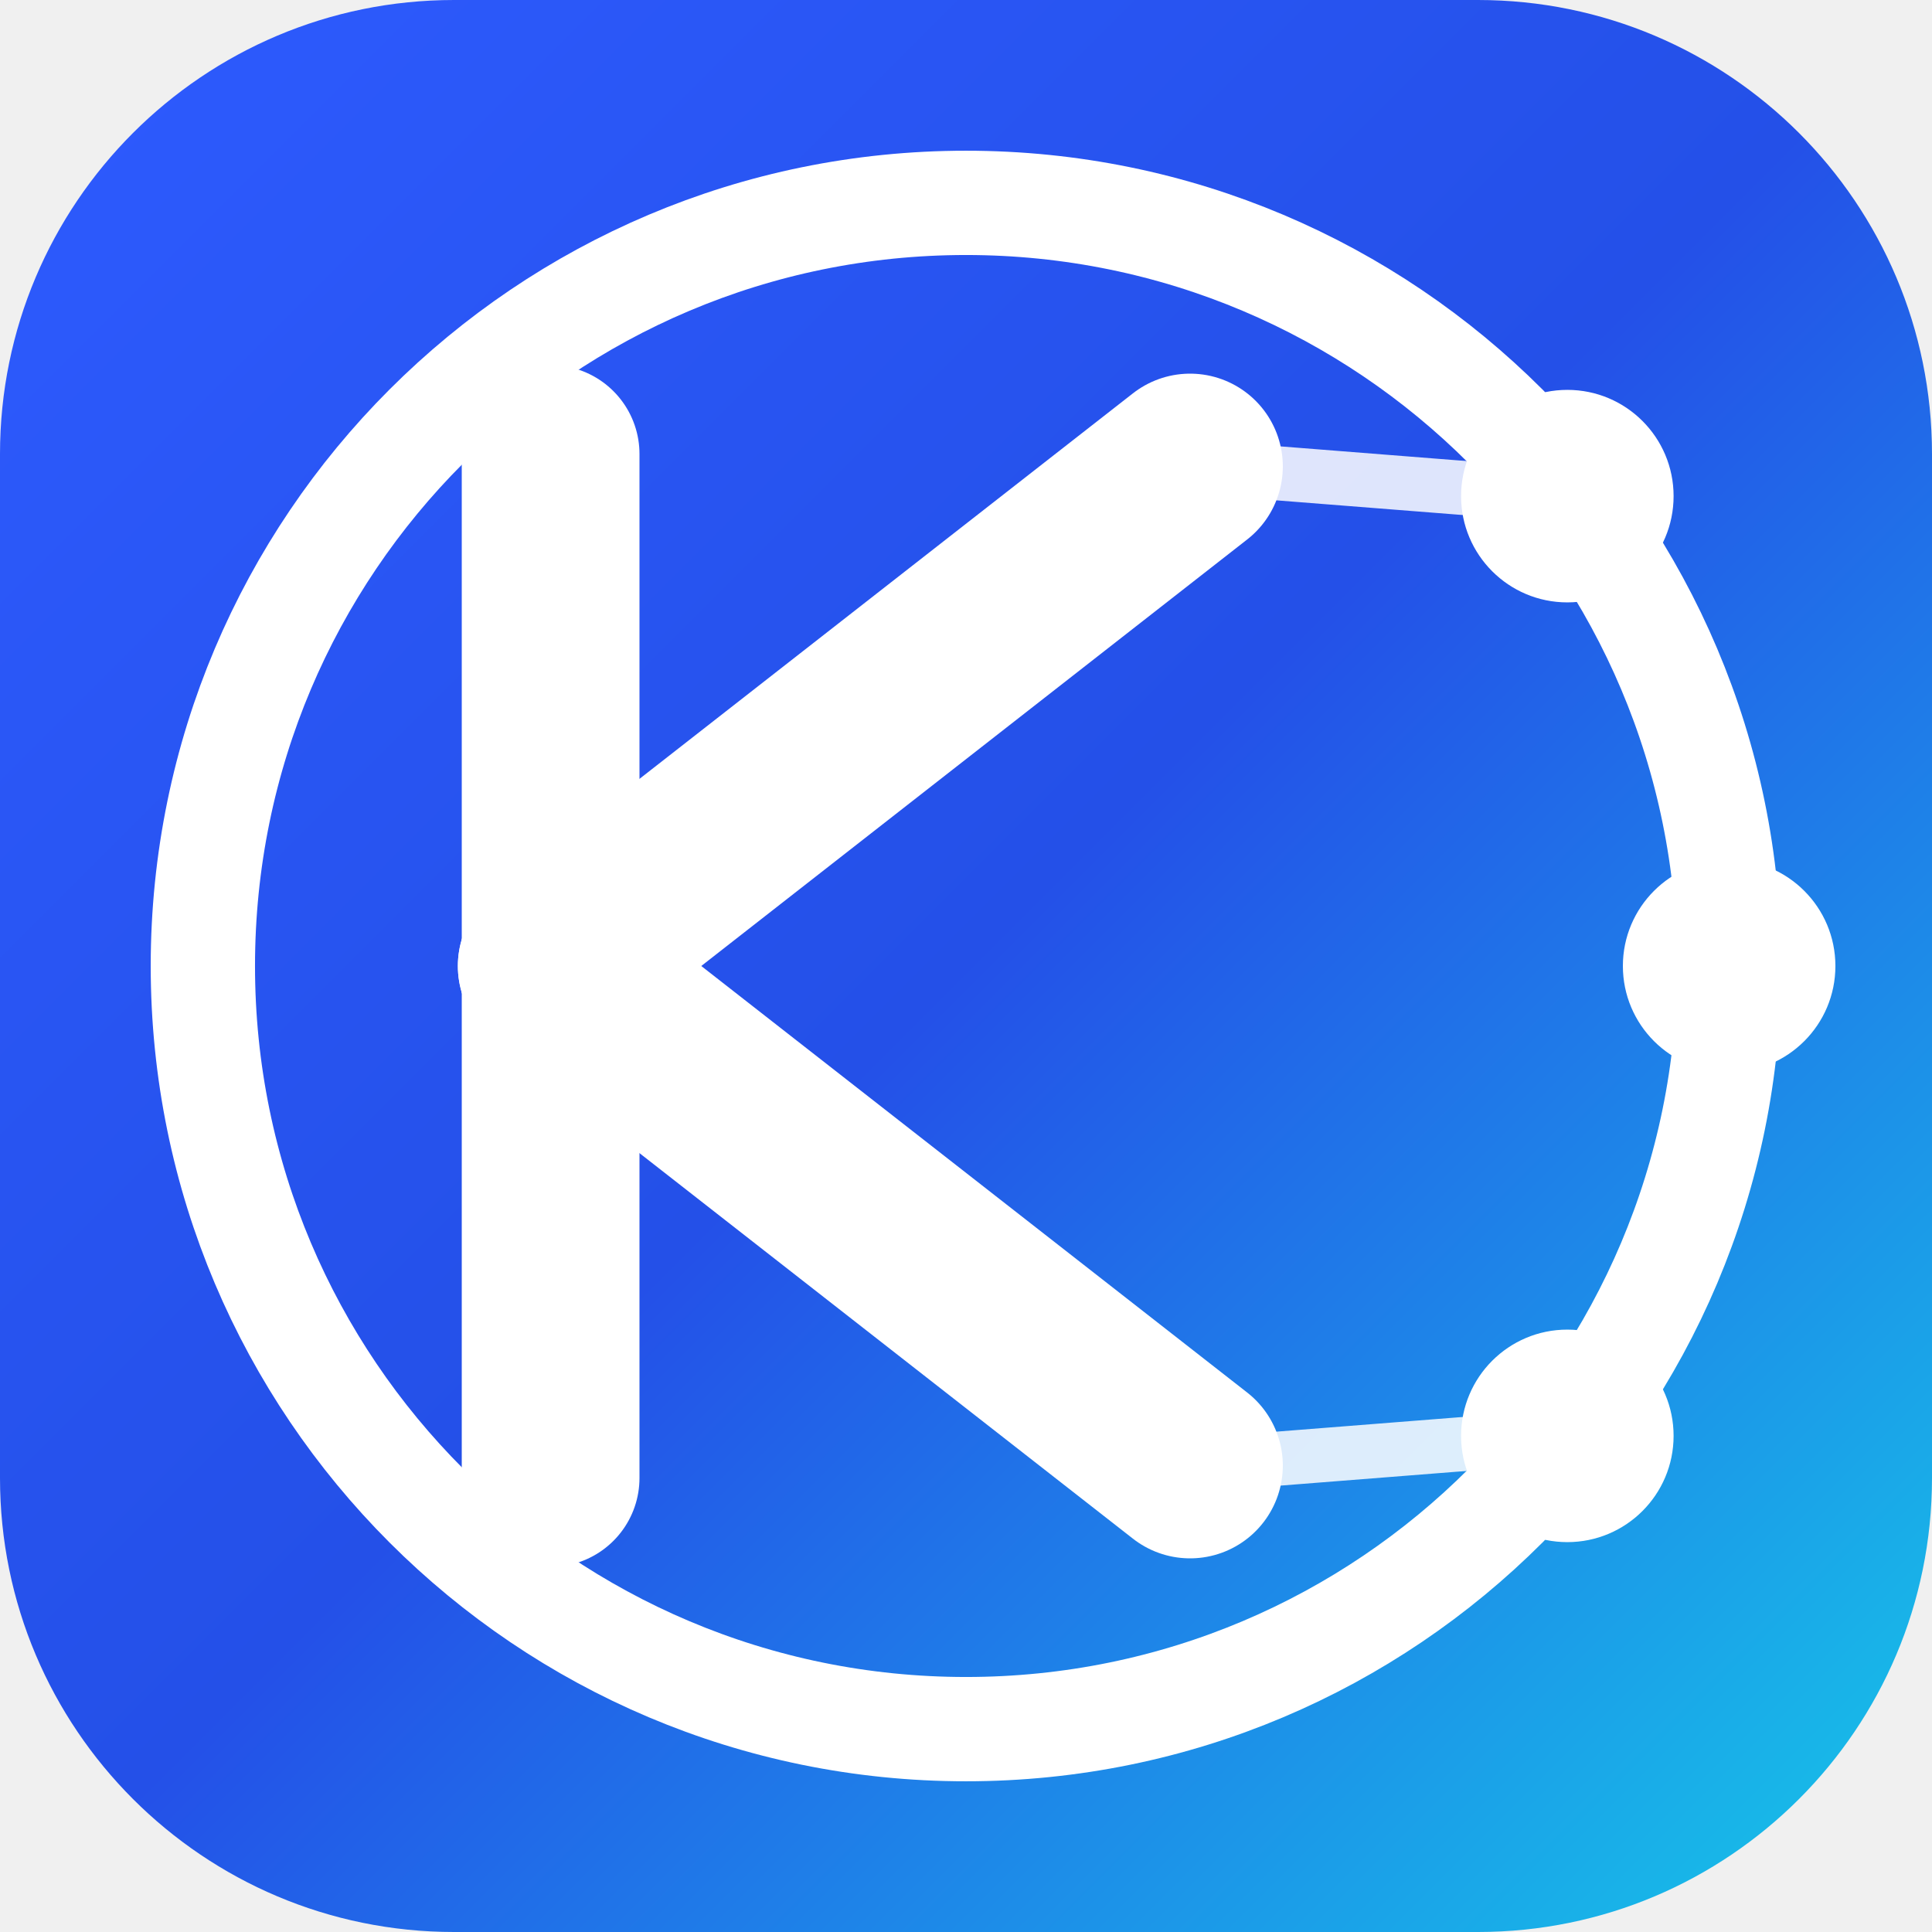
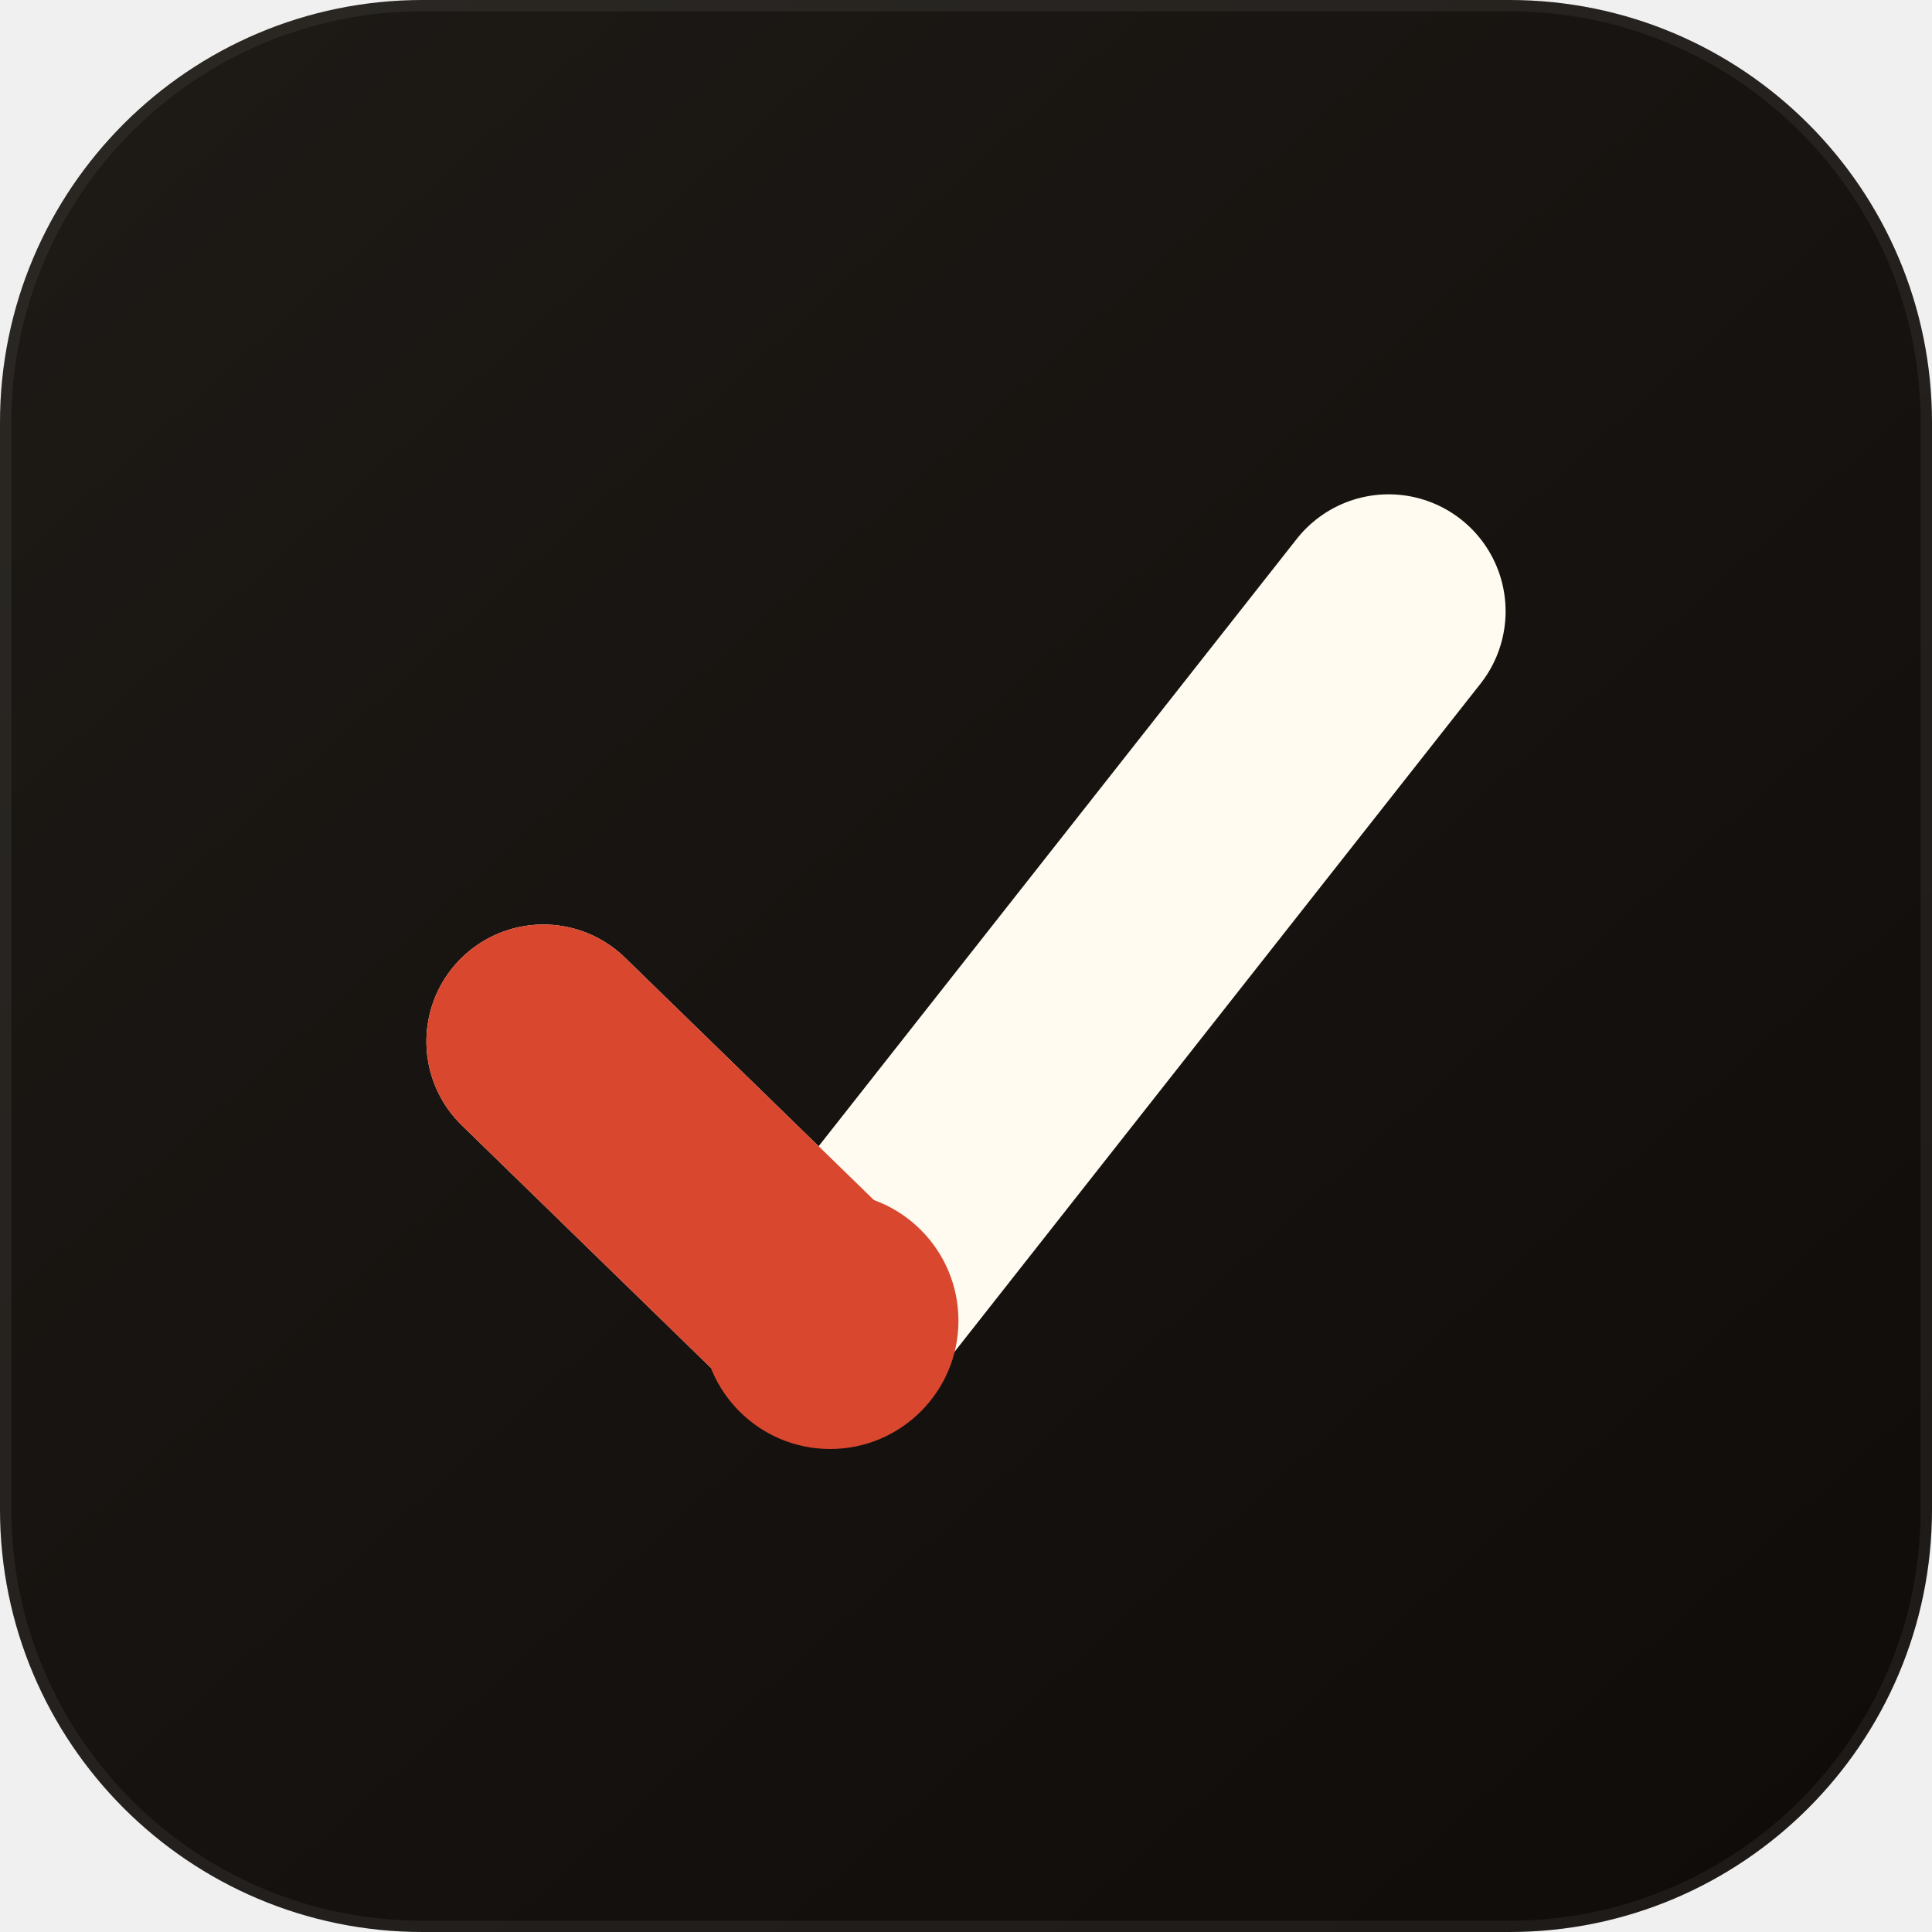
- <svg xmlns="http://www.w3.org/2000/svg" viewBox="0 0 256 256" width="256" height="256" role="img" aria-label="Knodo">
+ <svg xmlns="http://www.w3.org/2000/svg" viewBox="0 0 512 512" width="512" height="512" role="img" aria-label="Knodo">
  <defs>
-     <linearGradient id="kg" x1="0" y1="0" x2="1" y2="1">
-       <stop offset="0" stop-color="#2E5BFF" />
-       <stop offset="0.5" stop-color="#2450E8" />
-       <stop offset="1" stop-color="#16C8E8" />
+     <linearGradient id="knodoTile" x1="0" y1="0" x2="0.9" y2="1">
+       <stop offset="0" stop-color="#1E1A16" />
+       <stop offset="1" stop-color="#0F0C0A" />
    </linearGradient>
  </defs>
-   <rect x="0" y="0" width="256" height="256" rx="60.16" fill="url(#kg)" />
-   <g fill="#fff" stroke="#fff" stroke-linecap="round">
-     <circle cx="128.00" cy="128.00" r="101.12" fill="none" stroke-width="13.82" />
-     <line x1="72.96" y1="60.16" x2="72.96" y2="195.84" stroke-width="23.55" />
-     <line x1="72.96" y1="128.00" x2="157.69" y2="61.80" stroke-width="24.58" />
-     <line x1="72.96" y1="128.00" x2="157.69" y2="194.20" stroke-width="24.58" />
-     <line x1="157.69" y1="61.80" x2="207.68" y2="65.74" stroke-width="7.17" opacity="0.85" />
-     <line x1="157.69" y1="194.20" x2="207.68" y2="190.26" stroke-width="7.17" opacity="0.85" />
-     <circle cx="207.68" cy="65.74" r="14.08" stroke="none" />
-     <circle cx="229.12" cy="128.00" r="14.08" stroke="none" />
-     <circle cx="207.68" cy="190.26" r="14.08" stroke="none" />
-   </g>
+   <rect width="512" height="512" rx="112" fill="url(#knodoTile)" />
+   <rect x="1.5" y="1.5" width="509" height="509" rx="110.5" fill="none" stroke="#FFFFFF" stroke-opacity="0.06" stroke-width="3" />
+   <path d="M144 276 L220 350 L368 162" fill="none" stroke="#FFFBF0" stroke-width="62" stroke-linecap="round" stroke-linejoin="round" />
+   <path d="M144 276 L220 350" fill="none" stroke="#D9472E" stroke-width="62" stroke-linecap="round" />
+   <circle cx="220" cy="350" r="34" fill="#D9472E" />
</svg>
